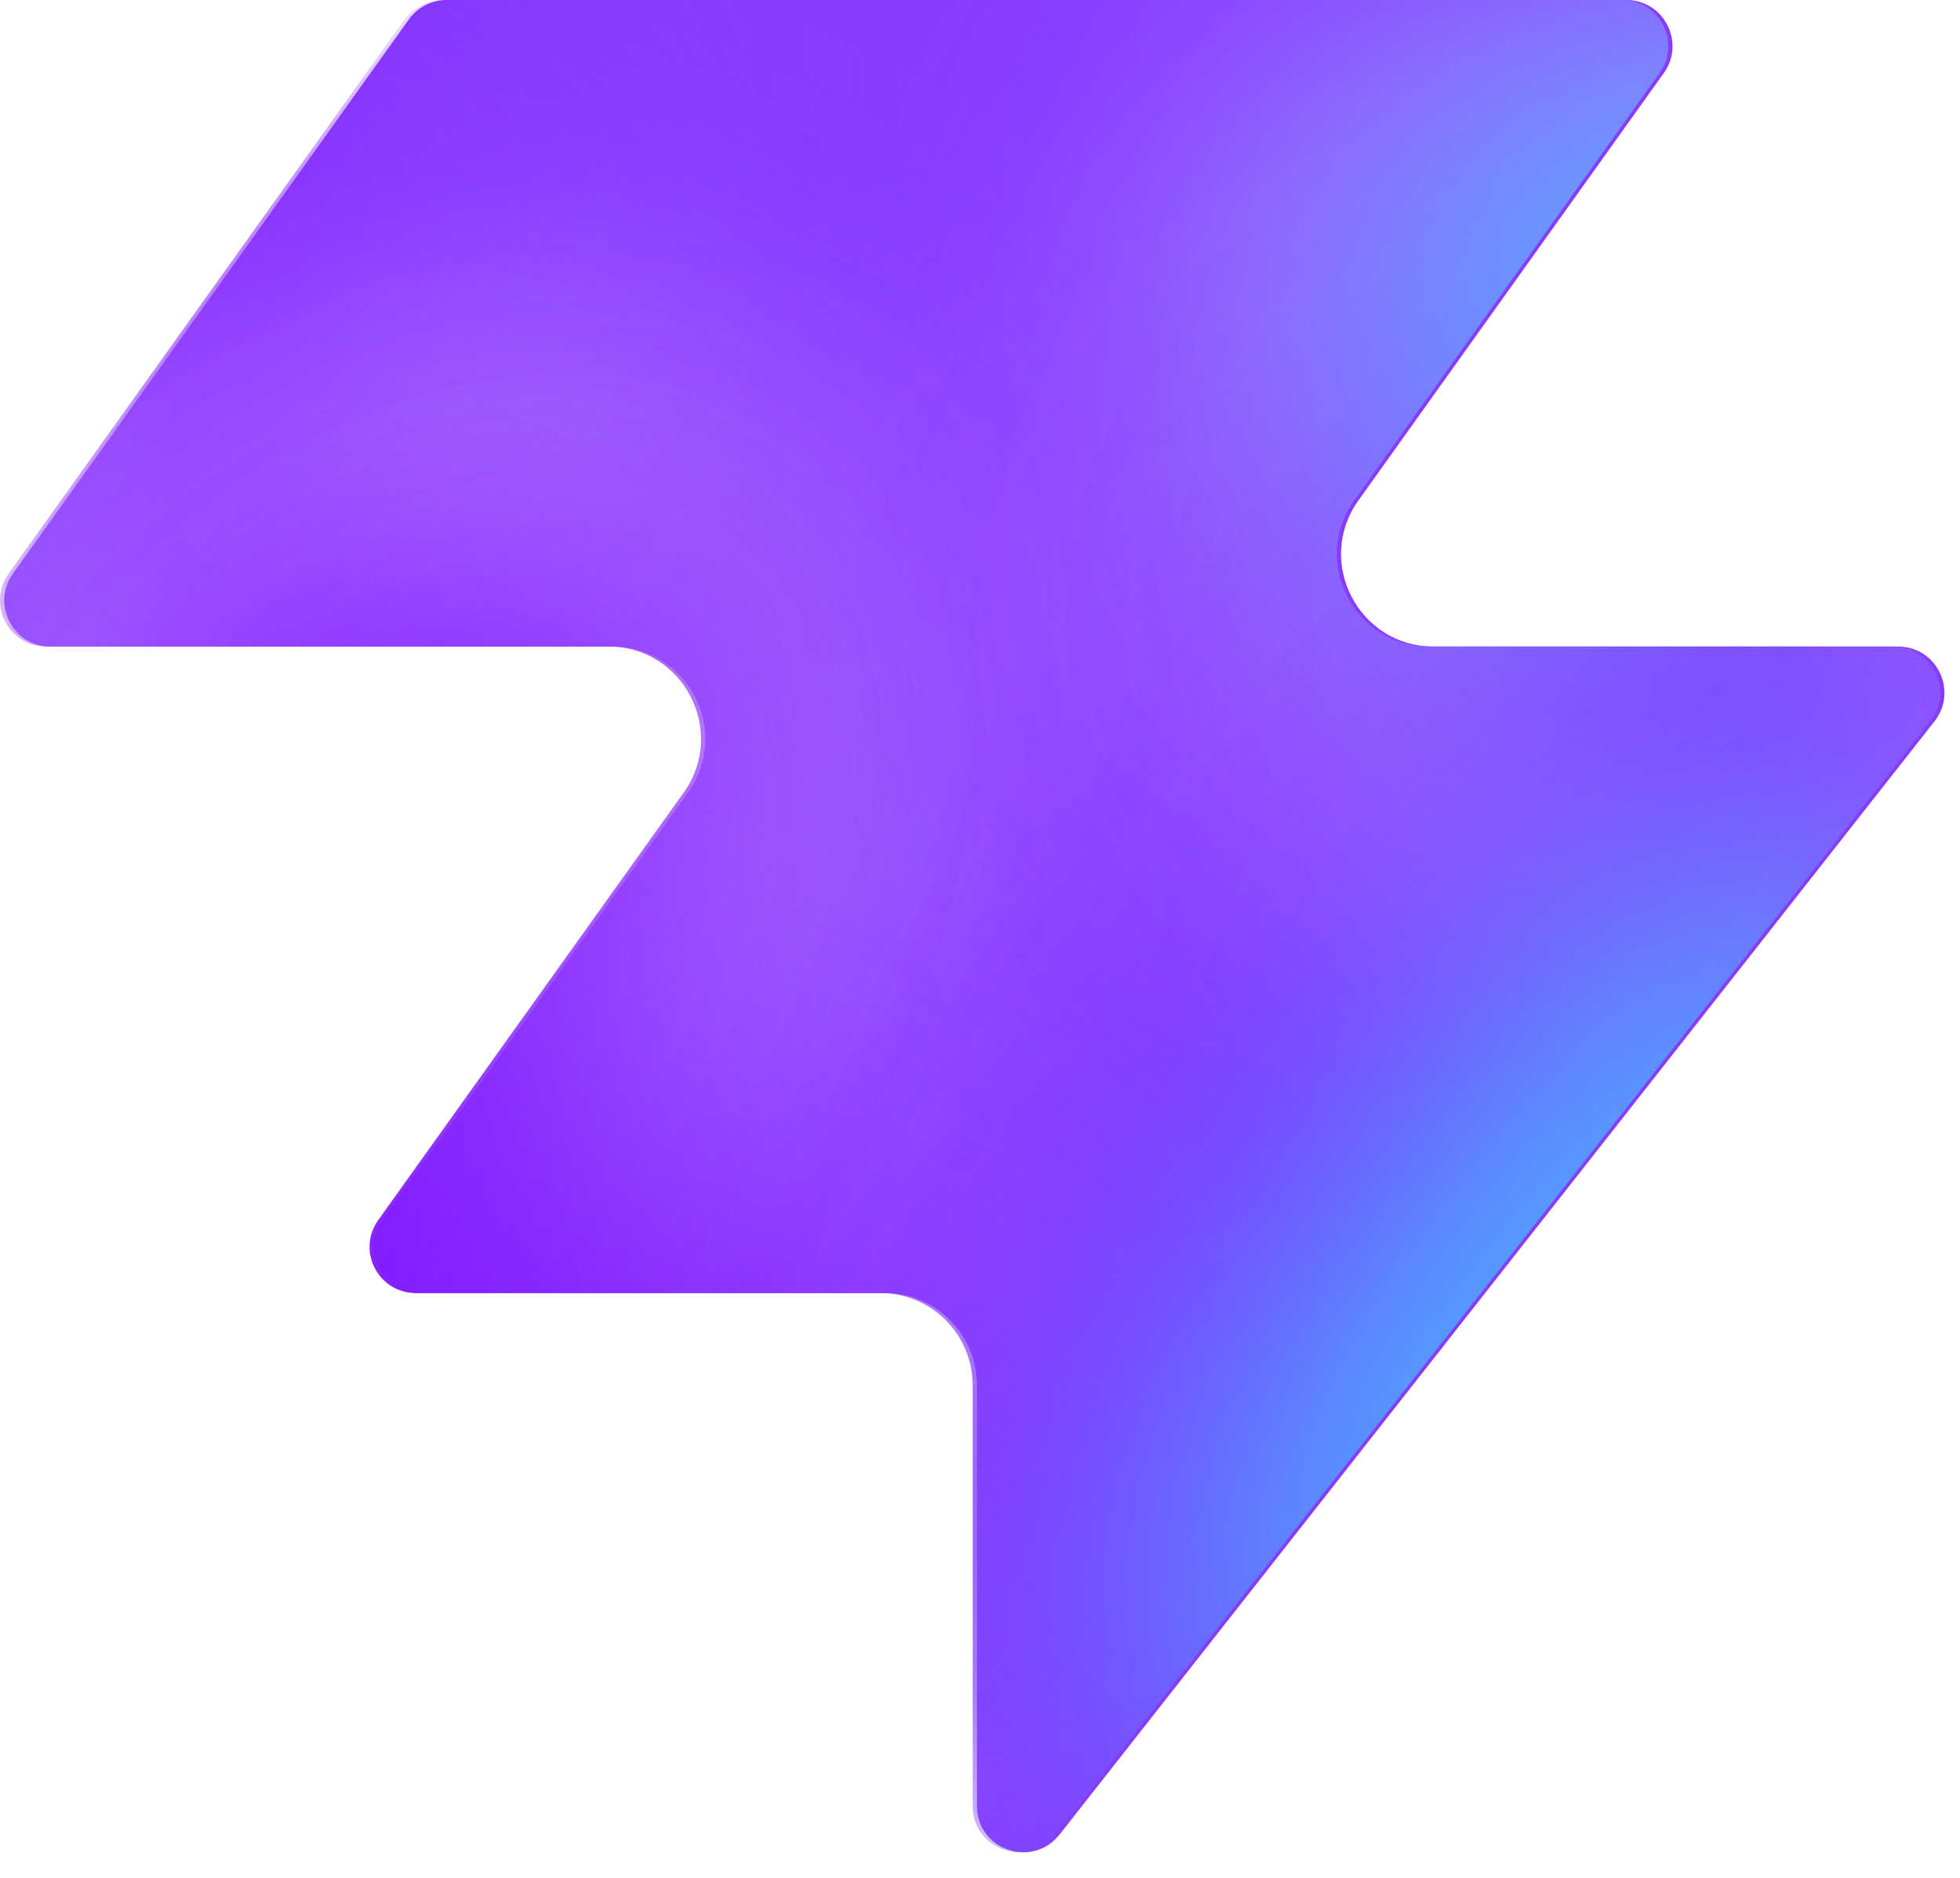
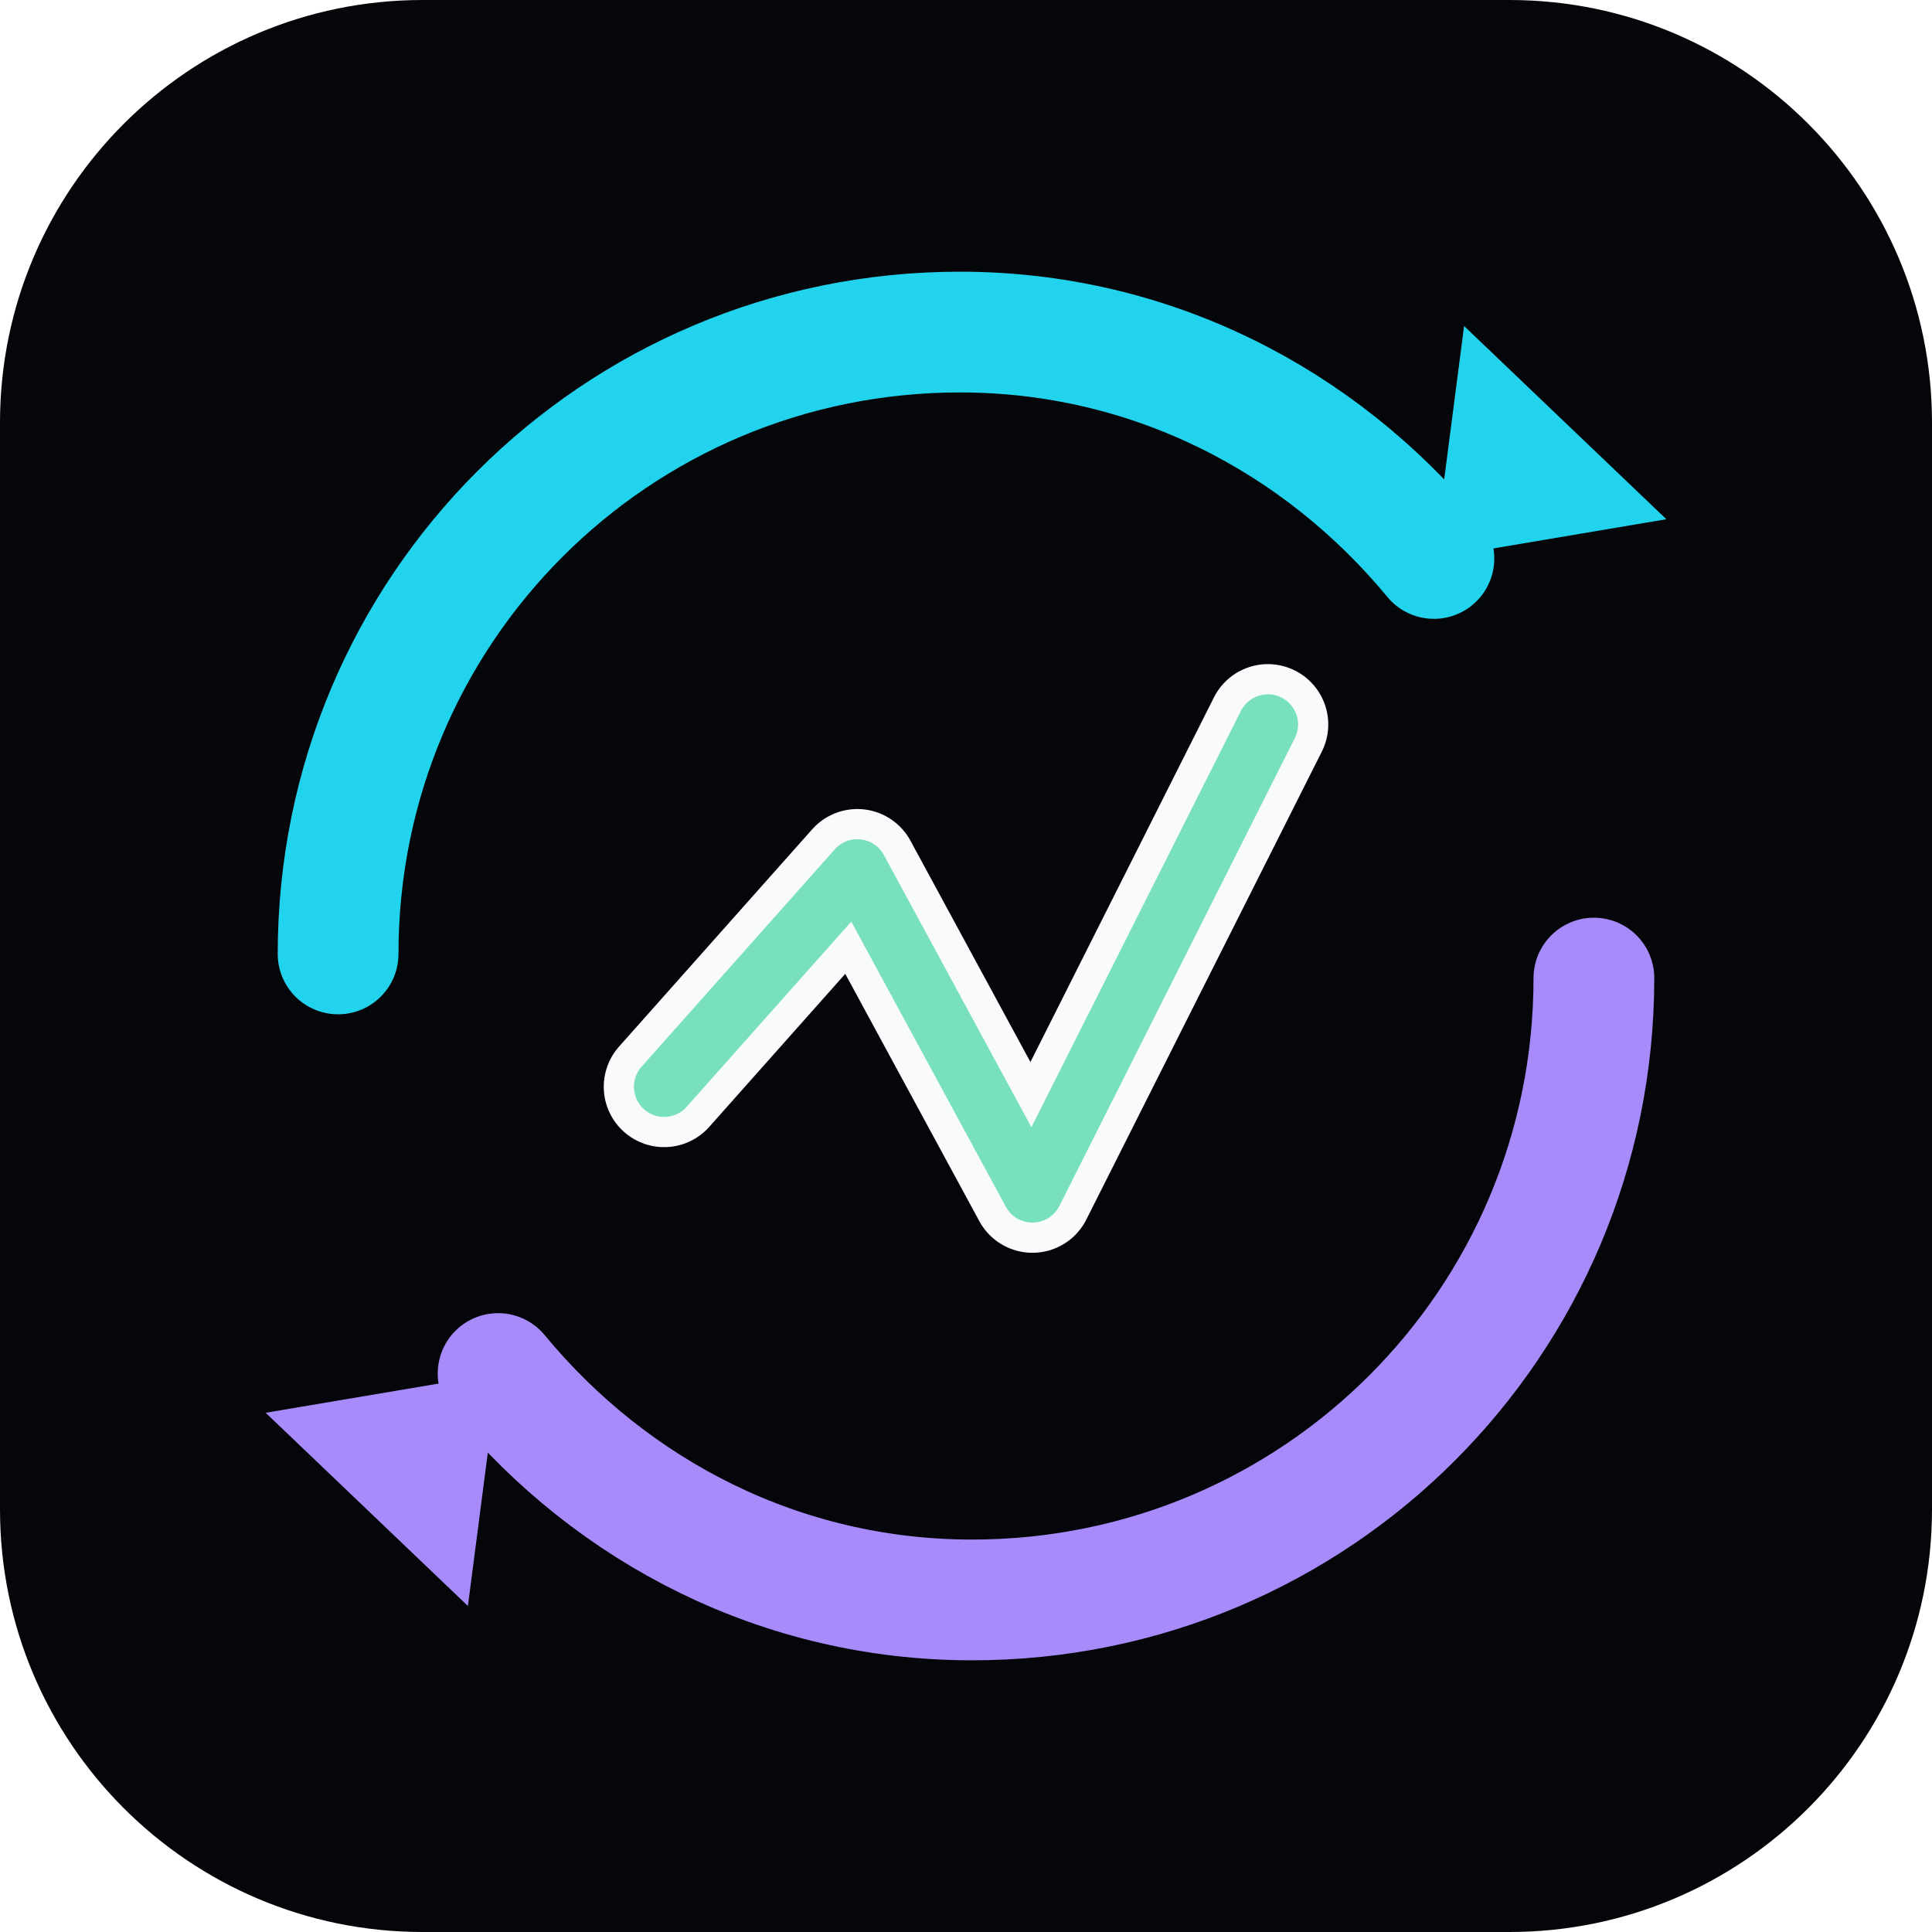
- <svg xmlns="http://www.w3.org/2000/svg" width="48" height="46" fill="none" viewBox="0 0 48 46">
-   <path fill="#863bff" d="M25.946 44.938c-.664.845-2.021.375-2.021-.698V33.937a2.26 2.26 0 0 0-2.262-2.262H10.287c-.92 0-1.456-1.04-.92-1.788l7.48-10.471c1.07-1.497 0-3.578-1.842-3.578H1.237c-.92 0-1.456-1.04-.92-1.788L10.013.474c.214-.297.556-.474.92-.474h28.894c.92 0 1.456 1.04.92 1.788l-7.48 10.471c-1.07 1.498 0 3.579 1.842 3.579h11.377c.943 0 1.473 1.088.89 1.83L25.947 44.94z" style="fill:#863bff;fill:color(display-p3 .525 .23 1);fill-opacity:1" />
-   <mask id="a" width="48" height="46" x="0" y="0" maskUnits="userSpaceOnUse" style="mask-type:alpha">
-     <path fill="#000" d="M25.842 44.938c-.664.844-2.021.375-2.021-.698V33.937a2.26 2.26 0 0 0-2.262-2.262H10.183c-.92 0-1.456-1.04-.92-1.788l7.48-10.471c1.07-1.498 0-3.579-1.842-3.579H1.133c-.92 0-1.456-1.04-.92-1.787L9.91.473c.214-.297.556-.474.92-.474h28.894c.92 0 1.456 1.04.92 1.788l-7.48 10.471c-1.07 1.498 0 3.578 1.842 3.578h11.377c.943 0 1.473 1.088.89 1.832L25.843 44.94z" style="fill:#000;fill-opacity:1" />
-   </mask>
-   <g mask="url(#a)">
-     <g filter="url(#b)">
-       <ellipse cx="5.508" cy="14.704" fill="#ede6ff" rx="5.508" ry="14.704" style="fill:#ede6ff;fill:color(display-p3 .927 .903 1);fill-opacity:1" transform="matrix(.00324 1 1 -.00324 -4.47 31.516)" />
-     </g>
-     <g filter="url(#c)">
-       <ellipse cx="10.399" cy="29.851" fill="#ede6ff" rx="10.399" ry="29.851" style="fill:#ede6ff;fill:color(display-p3 .927 .903 1);fill-opacity:1" transform="matrix(.00324 1 1 -.00324 -39.328 7.883)" />
-     </g>
-     <g filter="url(#d)">
-       <ellipse cx="5.508" cy="30.487" fill="#7e14ff" rx="5.508" ry="30.487" style="fill:#7e14ff;fill:color(display-p3 .492 .077 1);fill-opacity:1" transform="rotate(89.814 -25.913 -14.639)scale(1 -1)" />
-     </g>
-     <g filter="url(#e)">
-       <ellipse cx="5.508" cy="30.599" fill="#7e14ff" rx="5.508" ry="30.599" style="fill:#7e14ff;fill:color(display-p3 .492 .077 1);fill-opacity:1" transform="rotate(89.814 -32.644 -3.334)scale(1 -1)" />
-     </g>
-     <g filter="url(#f)">
-       <ellipse cx="5.508" cy="30.599" fill="#7e14ff" rx="5.508" ry="30.599" style="fill:#7e14ff;fill:color(display-p3 .492 .077 1);fill-opacity:1" transform="matrix(.00324 1 1 -.00324 -34.34 30.47)" />
-     </g>
-     <g filter="url(#g)">
-       <ellipse cx="14.072" cy="22.078" fill="#ede6ff" rx="14.072" ry="22.078" style="fill:#ede6ff;fill:color(display-p3 .927 .903 1);fill-opacity:1" transform="rotate(93.35 24.506 48.493)scale(-1 1)" />
-     </g>
-     <g filter="url(#h)">
-       <ellipse cx="3.47" cy="21.501" fill="#7e14ff" rx="3.47" ry="21.501" style="fill:#7e14ff;fill:color(display-p3 .492 .077 1);fill-opacity:1" transform="rotate(89.009 28.708 47.59)scale(-1 1)" />
-     </g>
-     <g filter="url(#i)">
-       <ellipse cx="3.47" cy="21.501" fill="#7e14ff" rx="3.47" ry="21.501" style="fill:#7e14ff;fill:color(display-p3 .492 .077 1);fill-opacity:1" transform="rotate(89.009 28.708 47.59)scale(-1 1)" />
-     </g>
-     <g filter="url(#j)">
-       <ellipse cx=".387" cy="8.972" fill="#7e14ff" rx="4.407" ry="29.108" style="fill:#7e14ff;fill:color(display-p3 .492 .077 1);fill-opacity:1" transform="rotate(39.51 .387 8.972)" />
-     </g>
-     <g filter="url(#k)">
-       <ellipse cx="47.523" cy="-6.092" fill="#7e14ff" rx="4.407" ry="29.108" style="fill:#7e14ff;fill:color(display-p3 .492 .077 1);fill-opacity:1" transform="rotate(37.892 47.523 -6.092)" />
-     </g>
-     <g filter="url(#l)">
-       <ellipse cx="41.412" cy="6.333" fill="#47bfff" rx="5.971" ry="9.665" style="fill:#47bfff;fill:color(display-p3 .28 .748 1);fill-opacity:1" transform="rotate(37.892 41.412 6.333)" />
-     </g>
-     <g filter="url(#m)">
-       <ellipse cx="-1.879" cy="38.332" fill="#7e14ff" rx="4.407" ry="29.108" style="fill:#7e14ff;fill:color(display-p3 .492 .077 1);fill-opacity:1" transform="rotate(37.892 -1.88 38.332)" />
-     </g>
-     <g filter="url(#n)">
-       <ellipse cx="-1.879" cy="38.332" fill="#7e14ff" rx="4.407" ry="29.108" style="fill:#7e14ff;fill:color(display-p3 .492 .077 1);fill-opacity:1" transform="rotate(37.892 -1.88 38.332)" />
-     </g>
-     <g filter="url(#o)">
-       <ellipse cx="35.651" cy="29.907" fill="#7e14ff" rx="4.407" ry="29.108" style="fill:#7e14ff;fill:color(display-p3 .492 .077 1);fill-opacity:1" transform="rotate(37.892 35.651 29.907)" />
-     </g>
-     <g filter="url(#p)">
-       <ellipse cx="38.418" cy="32.4" fill="#47bfff" rx="5.971" ry="15.297" style="fill:#47bfff;fill:color(display-p3 .28 .748 1);fill-opacity:1" transform="rotate(37.892 38.418 32.4)" />
-     </g>
-   </g>
-   <defs>
-     <filter id="b" width="60.045" height="41.654" x="-19.77" y="16.149" color-interpolation-filters="sRGB" filterUnits="userSpaceOnUse">
-       <feFlood flood-opacity="0" result="BackgroundImageFix" />
-       <feBlend in="SourceGraphic" in2="BackgroundImageFix" result="shape" />
-       <feGaussianBlur result="effect1_foregroundBlur_2002_17158" stdDeviation="7.659" />
-     </filter>
-     <filter id="c" width="90.34" height="51.437" x="-54.613" y="-7.533" color-interpolation-filters="sRGB" filterUnits="userSpaceOnUse">
-       <feFlood flood-opacity="0" result="BackgroundImageFix" />
-       <feBlend in="SourceGraphic" in2="BackgroundImageFix" result="shape" />
-       <feGaussianBlur result="effect1_foregroundBlur_2002_17158" stdDeviation="7.659" />
-     </filter>
-     <filter id="d" width="79.355" height="29.4" x="-49.64" y="2.03" color-interpolation-filters="sRGB" filterUnits="userSpaceOnUse">
-       <feFlood flood-opacity="0" result="BackgroundImageFix" />
-       <feBlend in="SourceGraphic" in2="BackgroundImageFix" result="shape" />
-       <feGaussianBlur result="effect1_foregroundBlur_2002_17158" stdDeviation="4.596" />
-     </filter>
-     <filter id="e" width="79.579" height="29.4" x="-45.045" y="20.029" color-interpolation-filters="sRGB" filterUnits="userSpaceOnUse">
-       <feFlood flood-opacity="0" result="BackgroundImageFix" />
-       <feBlend in="SourceGraphic" in2="BackgroundImageFix" result="shape" />
-       <feGaussianBlur result="effect1_foregroundBlur_2002_17158" stdDeviation="4.596" />
-     </filter>
-     <filter id="f" width="79.579" height="29.4" x="-43.513" y="21.178" color-interpolation-filters="sRGB" filterUnits="userSpaceOnUse">
-       <feFlood flood-opacity="0" result="BackgroundImageFix" />
-       <feBlend in="SourceGraphic" in2="BackgroundImageFix" result="shape" />
-       <feGaussianBlur result="effect1_foregroundBlur_2002_17158" stdDeviation="4.596" />
-     </filter>
-     <filter id="g" width="74.749" height="58.852" x="15.756" y="-17.901" color-interpolation-filters="sRGB" filterUnits="userSpaceOnUse">
-       <feFlood flood-opacity="0" result="BackgroundImageFix" />
-       <feBlend in="SourceGraphic" in2="BackgroundImageFix" result="shape" />
-       <feGaussianBlur result="effect1_foregroundBlur_2002_17158" stdDeviation="7.659" />
-     </filter>
-     <filter id="h" width="61.377" height="25.362" x="23.548" y="2.284" color-interpolation-filters="sRGB" filterUnits="userSpaceOnUse">
-       <feFlood flood-opacity="0" result="BackgroundImageFix" />
-       <feBlend in="SourceGraphic" in2="BackgroundImageFix" result="shape" />
-       <feGaussianBlur result="effect1_foregroundBlur_2002_17158" stdDeviation="4.596" />
-     </filter>
-     <filter id="i" width="61.377" height="25.362" x="23.548" y="2.284" color-interpolation-filters="sRGB" filterUnits="userSpaceOnUse">
-       <feFlood flood-opacity="0" result="BackgroundImageFix" />
-       <feBlend in="SourceGraphic" in2="BackgroundImageFix" result="shape" />
-       <feGaussianBlur result="effect1_foregroundBlur_2002_17158" stdDeviation="4.596" />
-     </filter>
-     <filter id="j" width="56.045" height="63.649" x="-27.636" y="-22.853" color-interpolation-filters="sRGB" filterUnits="userSpaceOnUse">
-       <feFlood flood-opacity="0" result="BackgroundImageFix" />
-       <feBlend in="SourceGraphic" in2="BackgroundImageFix" result="shape" />
-       <feGaussianBlur result="effect1_foregroundBlur_2002_17158" stdDeviation="4.596" />
-     </filter>
-     <filter id="k" width="54.814" height="64.646" x="20.116" y="-38.415" color-interpolation-filters="sRGB" filterUnits="userSpaceOnUse">
-       <feFlood flood-opacity="0" result="BackgroundImageFix" />
-       <feBlend in="SourceGraphic" in2="BackgroundImageFix" result="shape" />
-       <feGaussianBlur result="effect1_foregroundBlur_2002_17158" stdDeviation="4.596" />
-     </filter>
-     <filter id="l" width="33.541" height="35.313" x="24.641" y="-11.323" color-interpolation-filters="sRGB" filterUnits="userSpaceOnUse">
-       <feFlood flood-opacity="0" result="BackgroundImageFix" />
-       <feBlend in="SourceGraphic" in2="BackgroundImageFix" result="shape" />
-       <feGaussianBlur result="effect1_foregroundBlur_2002_17158" stdDeviation="4.596" />
-     </filter>
-     <filter id="m" width="54.814" height="64.646" x="-29.286" y="6.009" color-interpolation-filters="sRGB" filterUnits="userSpaceOnUse">
-       <feFlood flood-opacity="0" result="BackgroundImageFix" />
-       <feBlend in="SourceGraphic" in2="BackgroundImageFix" result="shape" />
-       <feGaussianBlur result="effect1_foregroundBlur_2002_17158" stdDeviation="4.596" />
-     </filter>
-     <filter id="n" width="54.814" height="64.646" x="-29.286" y="6.009" color-interpolation-filters="sRGB" filterUnits="userSpaceOnUse">
-       <feFlood flood-opacity="0" result="BackgroundImageFix" />
-       <feBlend in="SourceGraphic" in2="BackgroundImageFix" result="shape" />
-       <feGaussianBlur result="effect1_foregroundBlur_2002_17158" stdDeviation="4.596" />
-     </filter>
-     <filter id="o" width="54.814" height="64.646" x="8.244" y="-2.416" color-interpolation-filters="sRGB" filterUnits="userSpaceOnUse">
-       <feFlood flood-opacity="0" result="BackgroundImageFix" />
-       <feBlend in="SourceGraphic" in2="BackgroundImageFix" result="shape" />
-       <feGaussianBlur result="effect1_foregroundBlur_2002_17158" stdDeviation="4.596" />
-     </filter>
-     <filter id="p" width="39.409" height="43.623" x="18.713" y="10.588" color-interpolation-filters="sRGB" filterUnits="userSpaceOnUse">
-       <feFlood flood-opacity="0" result="BackgroundImageFix" />
-       <feBlend in="SourceGraphic" in2="BackgroundImageFix" result="shape" />
-       <feGaussianBlur result="effect1_foregroundBlur_2002_17158" stdDeviation="4.596" />
-     </filter>
-   </defs>
+ <svg xmlns="http://www.w3.org/2000/svg" viewBox="0 0 64 64" fill="none">
+   <rect width="64" height="64" rx="14" fill="#05060a" />
+   <path d="M47.5 18.5C43.7 13.9 38.1 11 31.8 11C20.4 11 11.2 20.2 11.2 31.6" stroke="#22d3ee" stroke-width="4" stroke-linecap="round" />
+   <path d="M47.5 18.5L48.5 10.8L55.2 17.2L47.5 18.5Z" fill="#22d3ee" />
+   <path d="M16.5 45.5C20.3 50.1 25.9 53 32.2 53C43.6 53 52.8 43.8 52.8 32.4" stroke="#a78bfa" stroke-width="4" stroke-linecap="round" />
+   <path d="M16.5 45.5L15.5 53.2L8.8 46.8L16.5 45.5Z" fill="#a78bfa" />
+   <path d="M22 36L28.4 28.8L34.2 39.5L42 24" stroke="#f8fafc" stroke-width="4" stroke-linecap="round" stroke-linejoin="round" />
+   <path d="M22 36L28.4 28.8L34.2 39.5L42 24" stroke="#34d399" stroke-width="2" stroke-linecap="round" stroke-linejoin="round" opacity="0.65" />
</svg>
